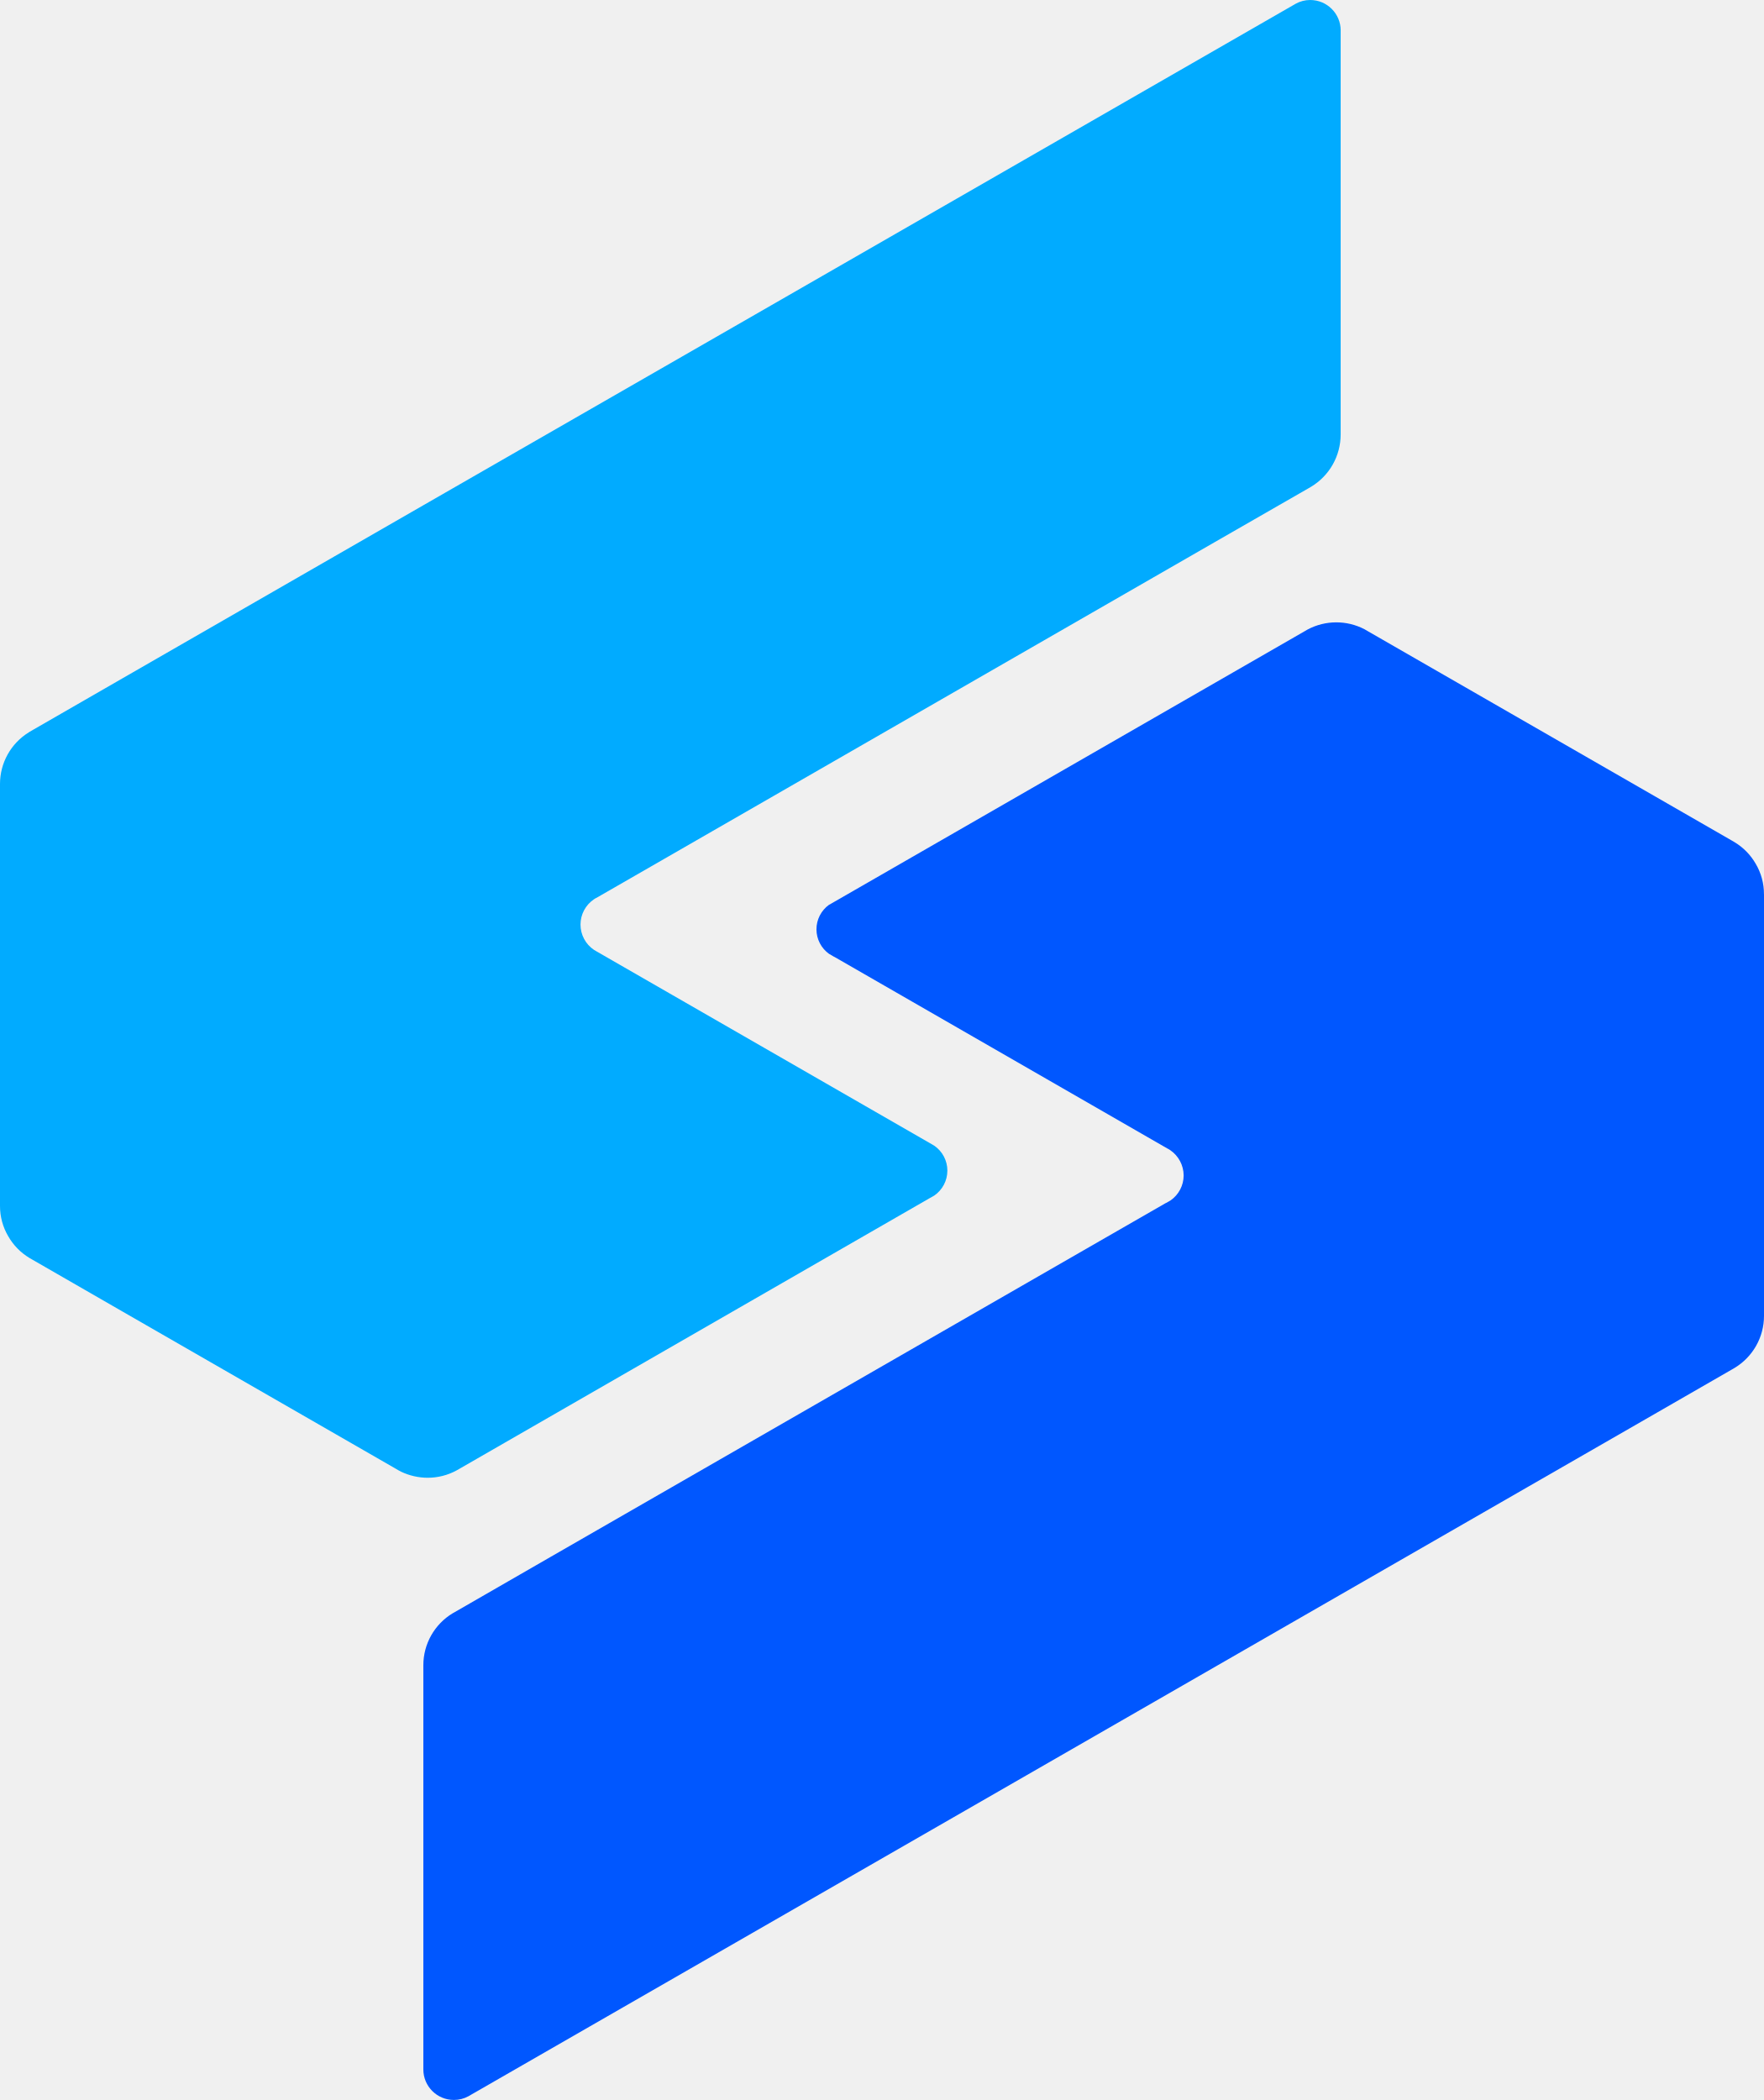
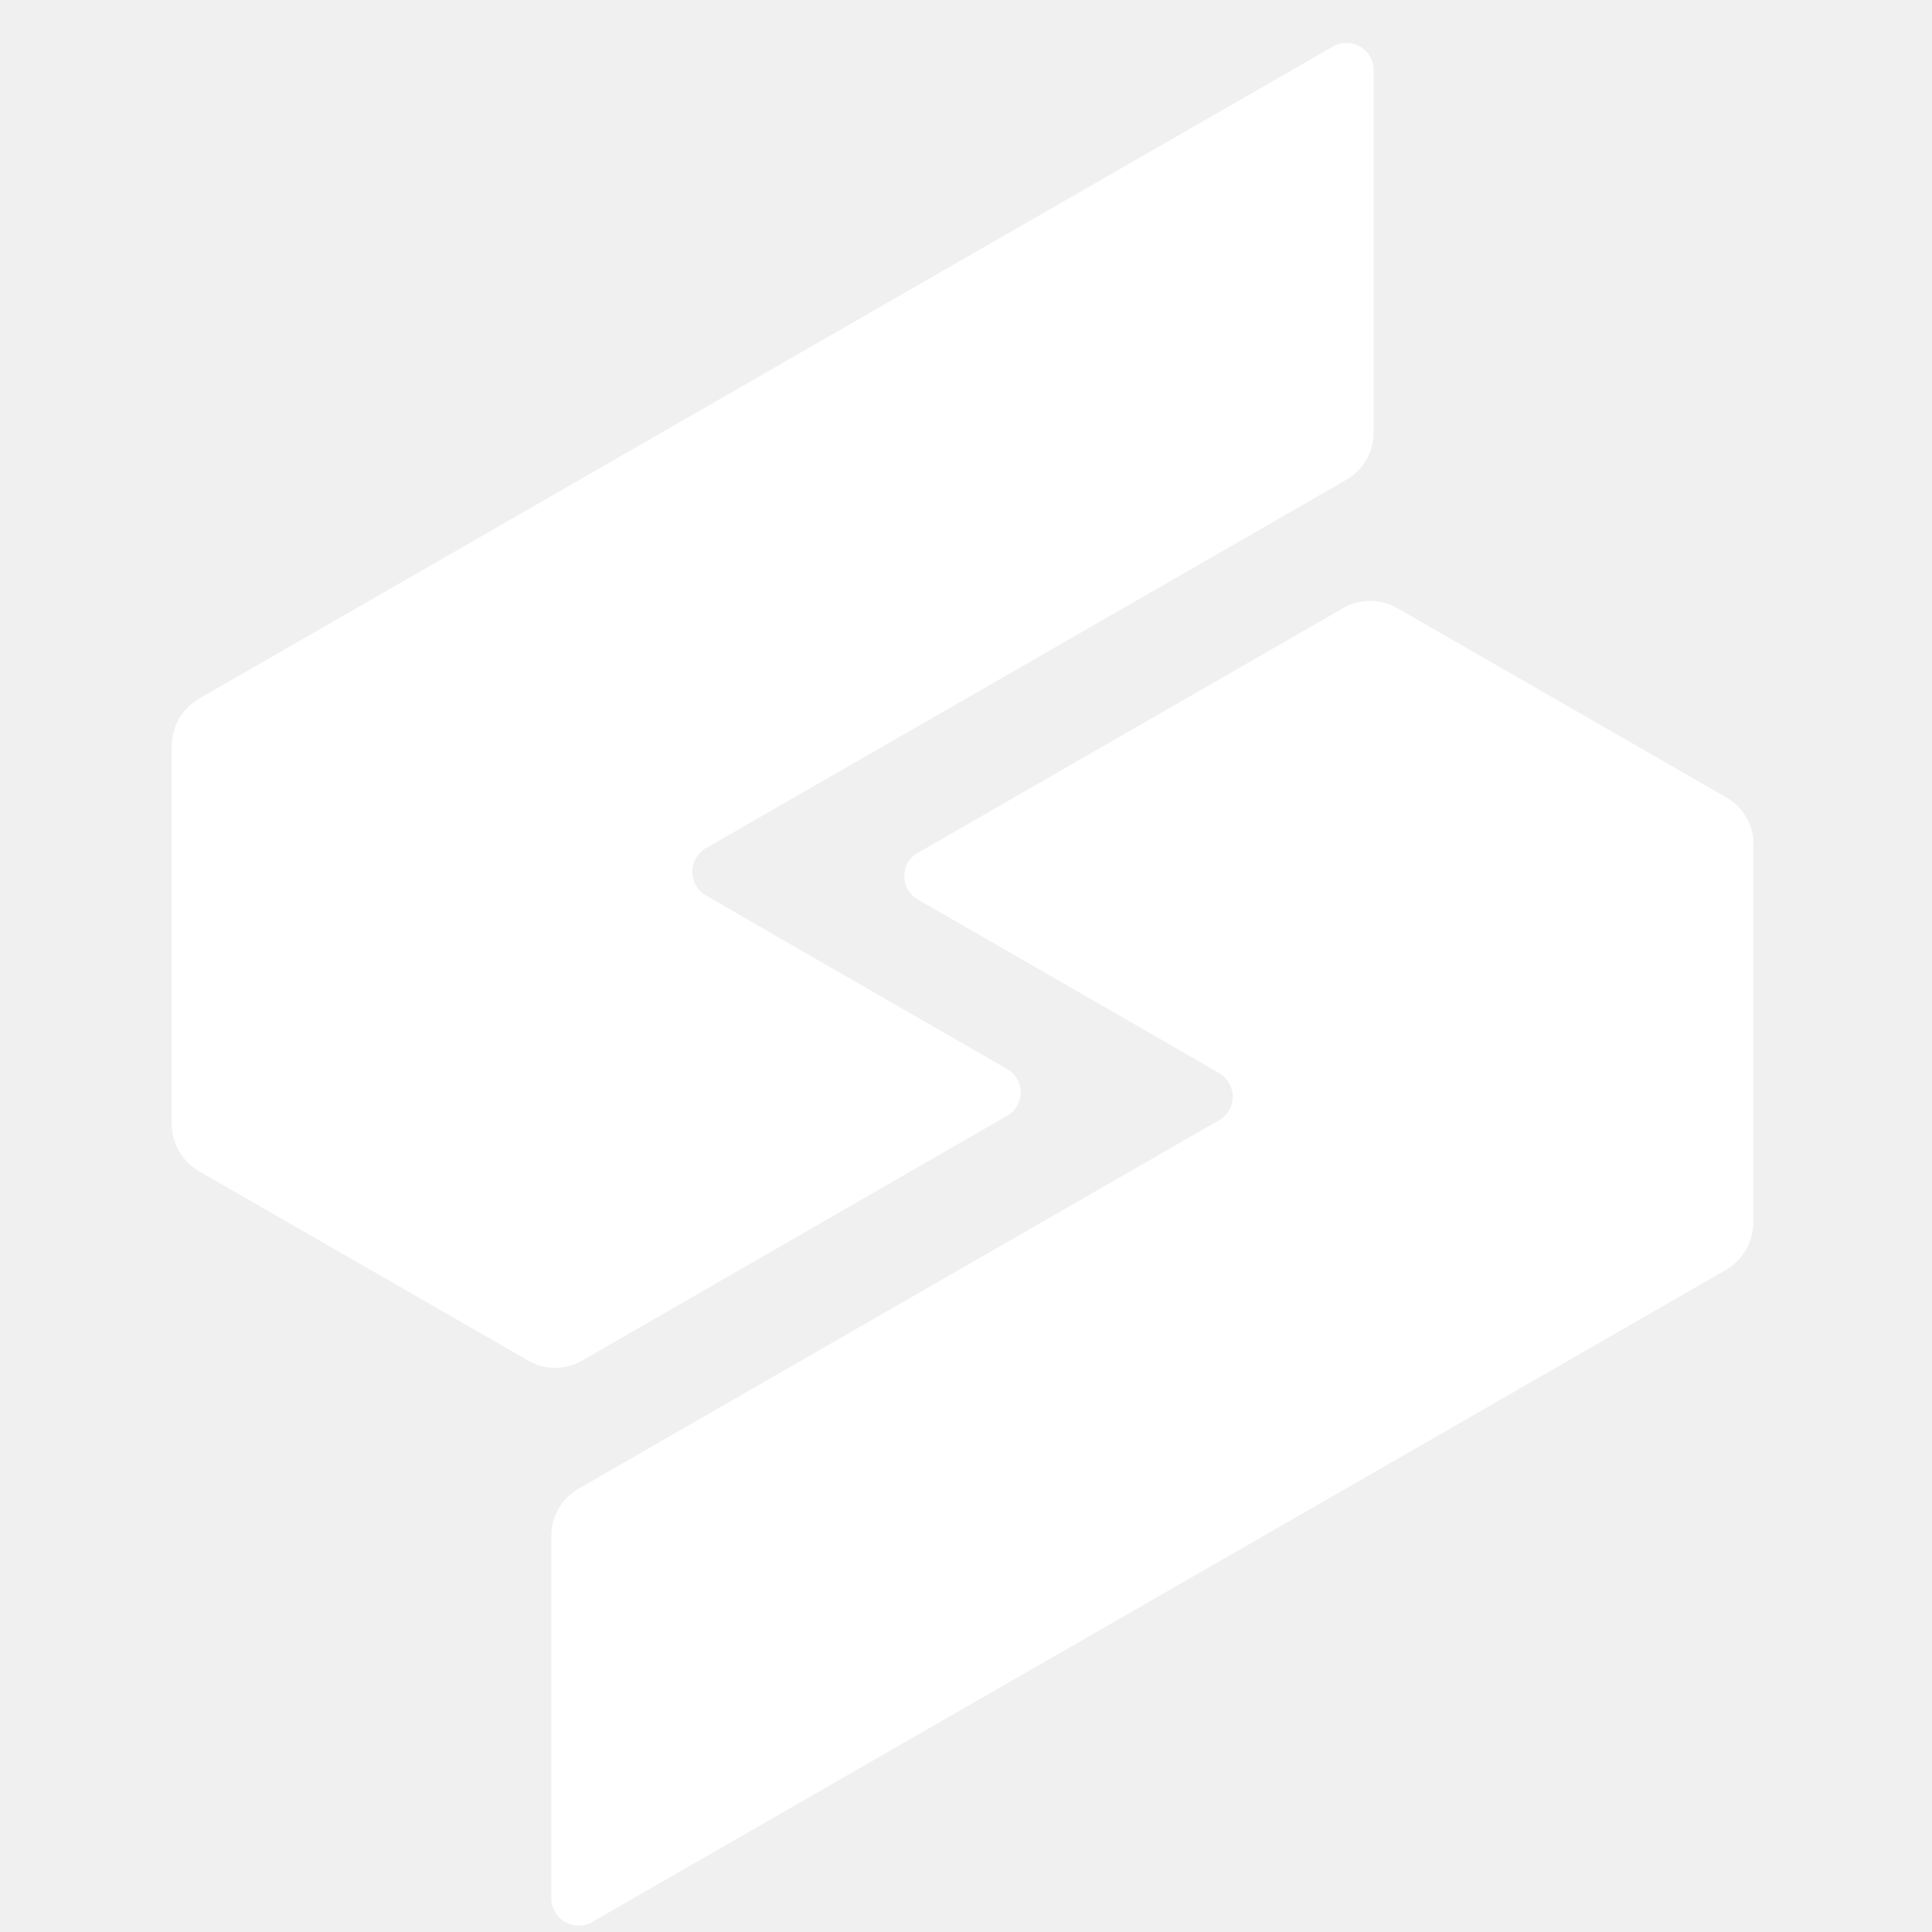
- <svg xmlns="http://www.w3.org/2000/svg" viewBox="0 0 1008 1200">
+ <svg xmlns="http://www.w3.org/2000/svg" viewBox="0 0 45 45" fill="none">
+   <g clip-path="url(#clip0_2710_38245)">
+     <path d="M31.995 1.633V10.074C31.995 10.293 31.938 10.508 31.831 10.699C31.723 10.889 31.568 11.049 31.381 11.163L31.328 11.193L29.355 12.33L17.868 18.936L16.474 19.738C16.45 19.748 16.428 19.761 16.407 19.776C16.32 19.834 16.249 19.913 16.2 20.006C16.15 20.098 16.125 20.201 16.125 20.305C16.125 20.41 16.15 20.513 16.2 20.605C16.249 20.697 16.32 20.776 16.407 20.834L16.459 20.865L18.033 21.777L23.404 24.869L23.5 24.924C23.584 24.983 23.653 25.06 23.7 25.151C23.748 25.242 23.773 25.342 23.773 25.445C23.773 25.547 23.748 25.648 23.7 25.738C23.653 25.829 23.584 25.907 23.5 25.965L23.407 26.017L13.591 31.672L13.537 31.704C13.351 31.806 13.142 31.859 12.93 31.859C12.741 31.858 12.553 31.815 12.382 31.734L12.328 31.705L12.244 31.656L6.552 28.383L4.668 27.299C4.65 27.29 4.633 27.279 4.614 27.268C4.432 27.157 4.281 27.002 4.175 26.817C4.061 26.625 4 26.405 4 26.182V17.373C4 17.157 4.055 16.945 4.16 16.756C4.265 16.568 4.416 16.409 4.6 16.296C4.604 16.291 4.609 16.288 4.614 16.286C4.635 16.273 4.656 16.261 4.679 16.251L4.687 16.244L6.551 15.172L12.841 11.554L20.42 7.194L31.002 1.11C31.018 1.098 31.036 1.088 31.054 1.079C31.147 1.027 31.252 1 31.358 1C31.442 1 31.525 1.016 31.602 1.048C31.679 1.08 31.75 1.127 31.809 1.186C31.868 1.245 31.915 1.315 31.947 1.392C31.979 1.469 31.996 1.552 31.996 1.636L31.995 1.633Z" fill="white" />
+     <path d="M40.836 19.67V28.479C40.836 28.697 40.779 28.912 40.671 29.102C40.564 29.293 40.409 29.452 40.222 29.565L40.168 29.596L38.284 30.681L35.903 32.051L31.997 34.298L24.416 38.658L13.836 44.742C13.819 44.753 13.802 44.764 13.784 44.773C13.69 44.824 13.585 44.851 13.479 44.851C13.395 44.851 13.312 44.834 13.235 44.803C13.158 44.771 13.087 44.724 13.028 44.665C12.969 44.606 12.922 44.536 12.89 44.458C12.858 44.381 12.841 44.298 12.841 44.215V35.773C12.841 35.555 12.897 35.34 13.005 35.149C13.112 34.959 13.267 34.8 13.455 34.687C13.48 34.67 13.507 34.656 13.533 34.643L15.484 33.519L26.968 26.913L28.343 26.122L28.432 26.071L28.441 26.066C28.525 26.007 28.594 25.929 28.642 25.838C28.689 25.747 28.714 25.646 28.714 25.544C28.713 25.439 28.687 25.337 28.638 25.245C28.589 25.153 28.518 25.074 28.432 25.015C28.412 25.002 28.391 24.99 28.369 24.979L26.803 24.074L21.431 20.981L21.328 20.921C21.246 20.862 21.179 20.785 21.133 20.696C21.087 20.606 21.063 20.507 21.063 20.406C21.063 20.305 21.087 20.206 21.133 20.116C21.179 20.027 21.246 19.95 21.328 19.891L21.438 19.83C21.443 19.826 21.449 19.823 21.454 19.821L31.247 14.186L31.323 14.142C31.506 14.047 31.709 13.997 31.915 13.997C32.121 13.997 32.324 14.047 32.506 14.142L32.59 14.191L38.297 17.473L40.181 18.558C40.2 18.567 40.217 18.577 40.234 18.589C40.416 18.699 40.567 18.854 40.672 19.039C40.786 19.232 40.846 19.452 40.845 19.675L40.836 19.67Z" fill="white" />
+   </g>
  <defs>
-     <style>.cls-1{fill:#01abff;}.cls-2{fill:#0057ff;}</style>
+     <clipPath id="clip0_2710_38245">
+       <rect width="45" height="45" fill="white" />
+     </clipPath>
  </defs>
-   <g id="Layer_2" data-name="Layer 2">
-     <g id="Layer_1-2" data-name="Layer 1">
-       <path class="cls-1" d="M766.09,17.32v231a34.83,34.83,0,0,1-16.82,29.78l-1.44.85L693.77,310,379.5,490.82l-38.15,21.94s-.09,0-.11.1a8.81,8.81,0,0,0-1.81,1,17.42,17.42,0,0,0,0,28.93,12.1,12.1,0,0,0,1.44.85l43.22,24.86,147.08,84.61a.15.15,0,0,1,.1.05l2.61,1.53,0,0a17.3,17.3,0,0,1,0,28.48l-2.55,1.44L262.47,839.35l-1.49.85a34.44,34.44,0,0,1-16.61,4.23A35.37,35.37,0,0,1,229.25,841l-1.49-.79-2.29-1.33L69.83,749.35,18.26,719.66a14.58,14.58,0,0,1-1.45-.84A34.34,34.34,0,0,1,4.73,706.48,33.89,33.89,0,0,1,0,689.09V448a34.63,34.63,0,0,1,16.4-29.48,1.76,1.76,0,0,1,.41-.28,14.88,14.88,0,0,1,1.75-1,1.17,1.17,0,0,0,.25-.16l51-29.36,172.09-99L449.35,169.49,738.9,3a12.39,12.39,0,0,1,1.45-.84A17,17,0,0,1,748.66,0a17.43,17.43,0,0,1,17.45,17.39Z" />
-       <path class="cls-2" d="M1008,510.89V751.94a34.69,34.69,0,0,1-16.81,29.73c-.49.32-1,.59-1.45.85l-51.57,29.69-65.24,37.52L766.09,911.18,558.67,1030.51,269.16,1197a12.88,12.88,0,0,1-1.44.84,17.16,17.16,0,0,1-8.35,2.13,17.44,17.44,0,0,1-17.46-17.4v-231a34.68,34.68,0,0,1,16.81-29.73c.69-.44,1.43-.85,2.14-1.21l53.38-30.75L628.5,709.11l37.66-21.65a.14.14,0,0,0,.09,0l2.41-1.37a2.24,2.24,0,0,1,.26-.16,17.39,17.39,0,0,0,7.45-14.27,17.61,17.61,0,0,0-7.71-14.46,12.11,12.11,0,0,0-1.74-1l-43-24.75L476.8,546.79a.16.16,0,0,1-.09,0l-2.82-1.65-.05,0a17.28,17.28,0,0,1-.06-28.16s0,0,.09,0l2.93-1.69a2.3,2.3,0,0,1,.44-.25l268-154.18,2.09-1.21a34.94,34.94,0,0,1,32.37-.09l2.29,1.33,156.16,89.82,51.58,29.68a15.47,15.47,0,0,1,1.44.85,34.37,34.37,0,0,1,12.09,12.34,33.89,33.89,0,0,1,4.72,17.39Z" />
-     </g>
-   </g>
</svg>
